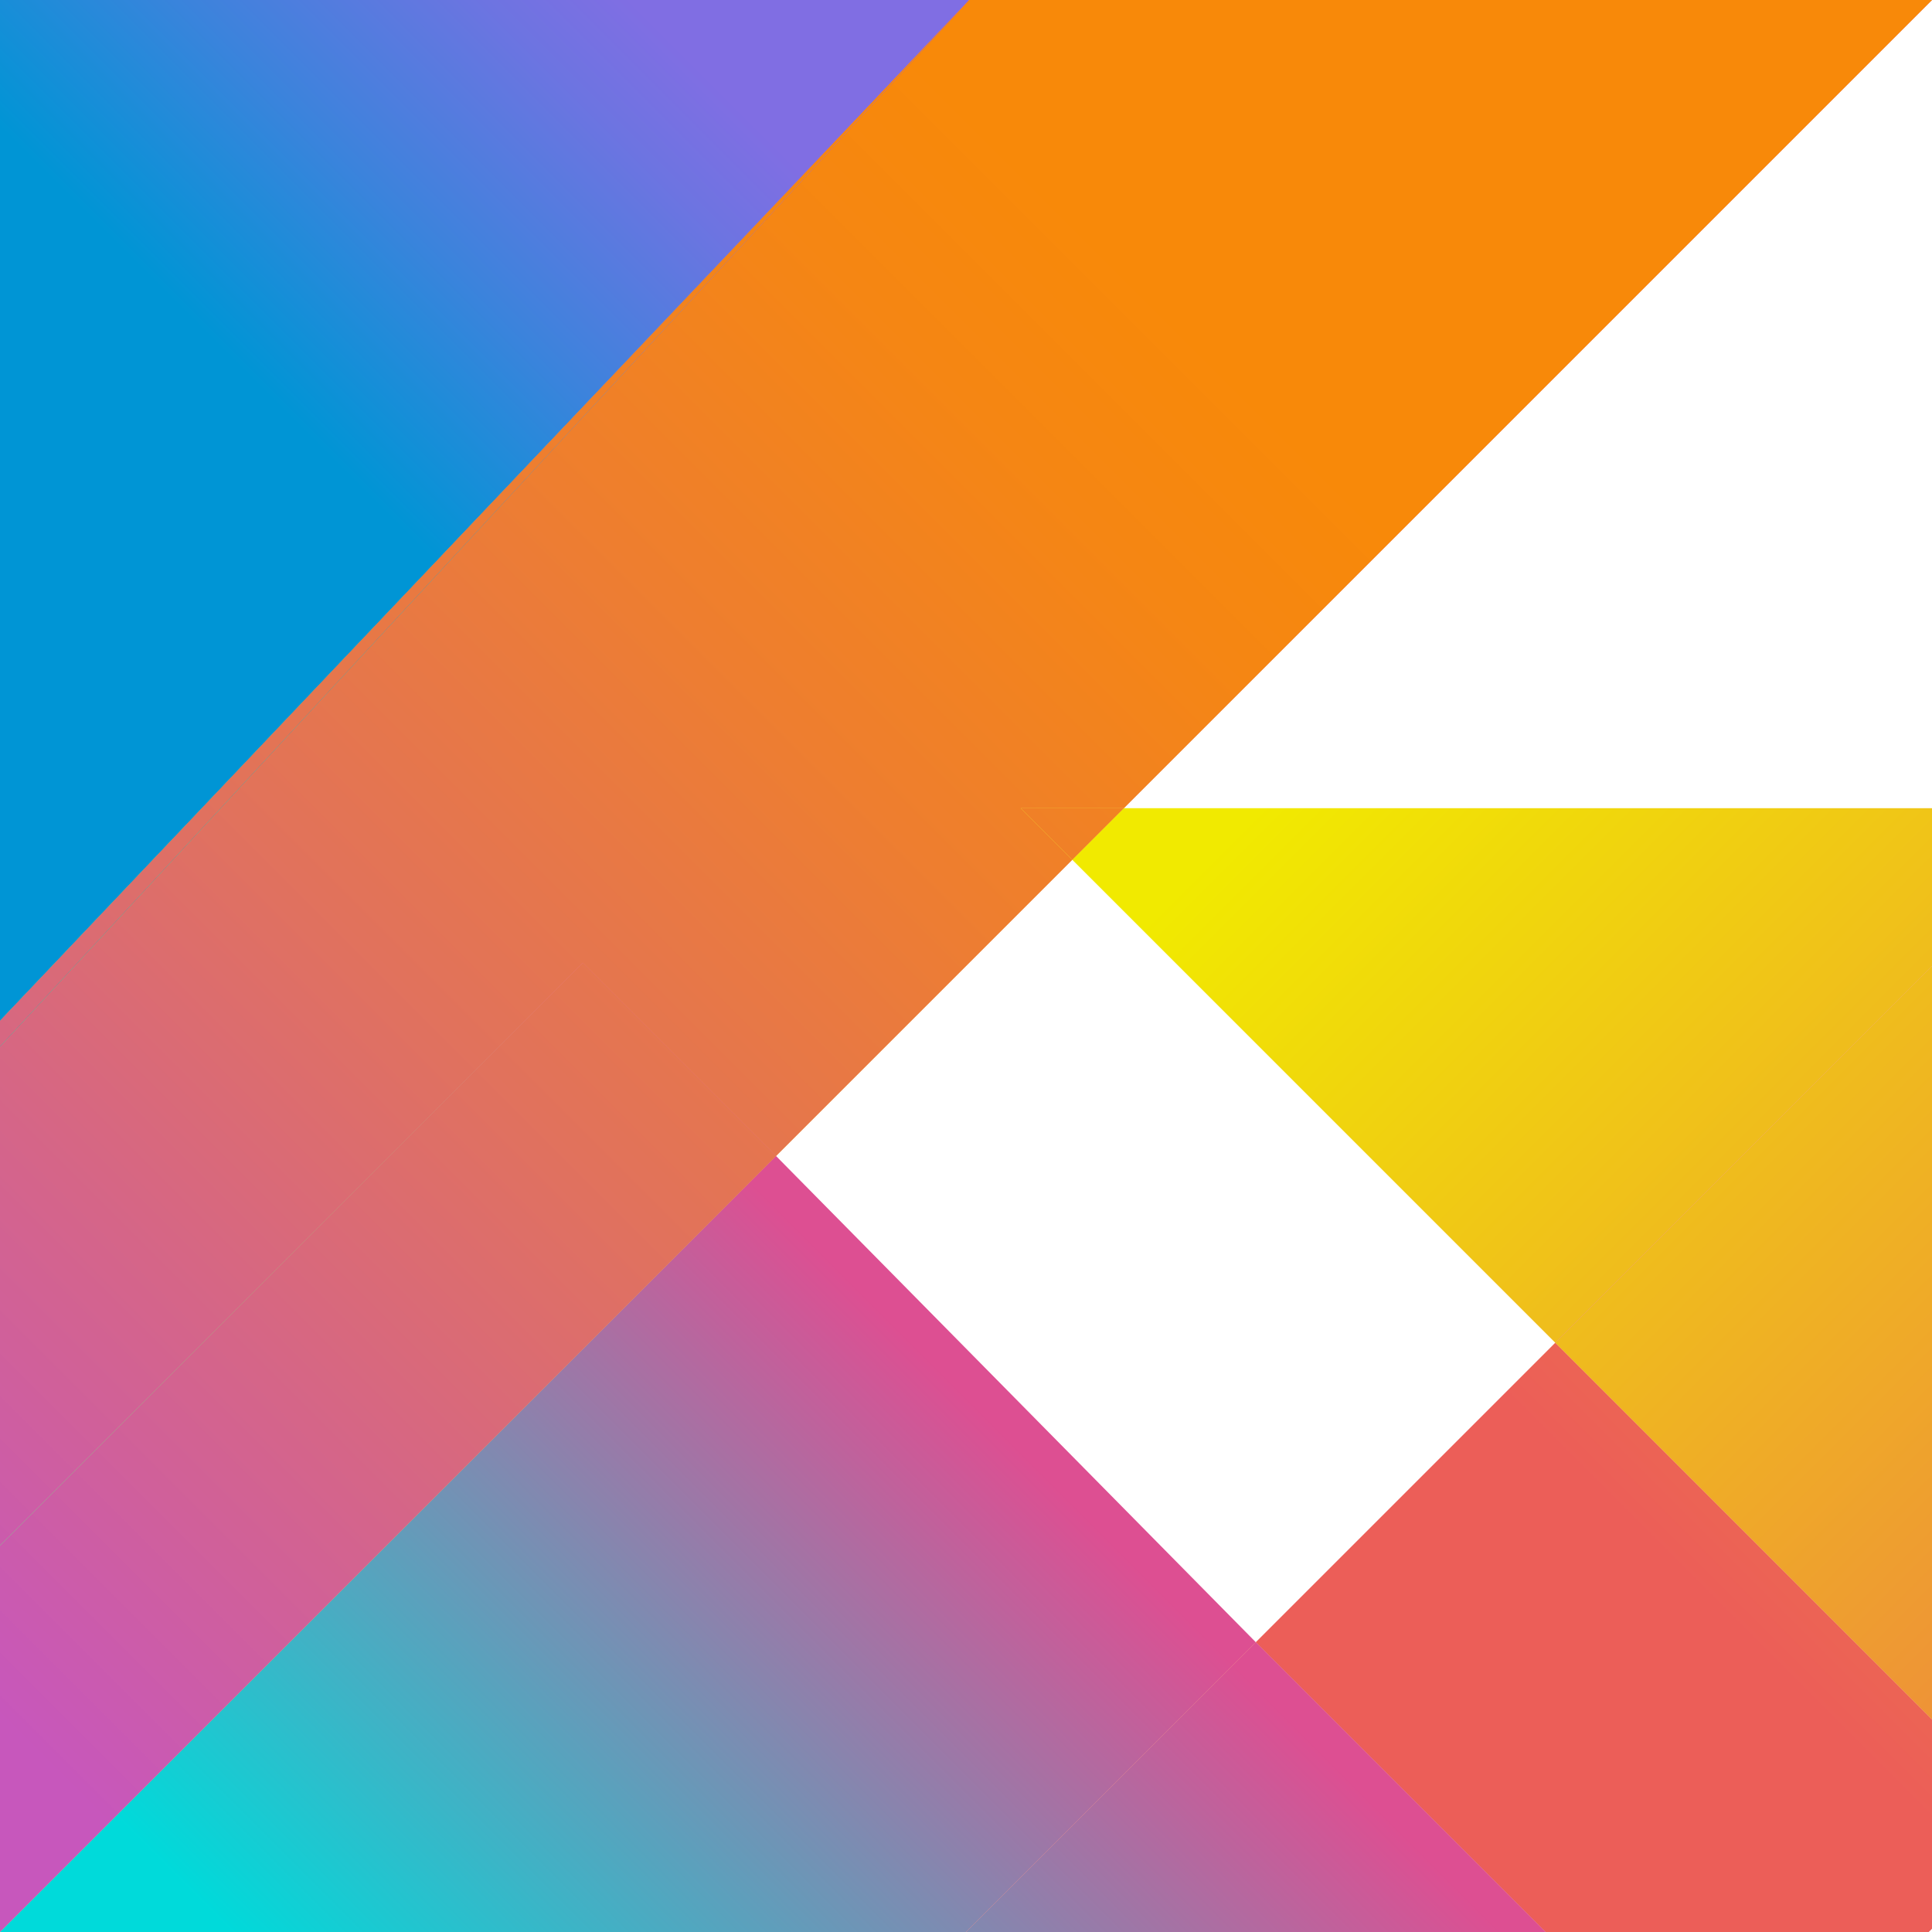
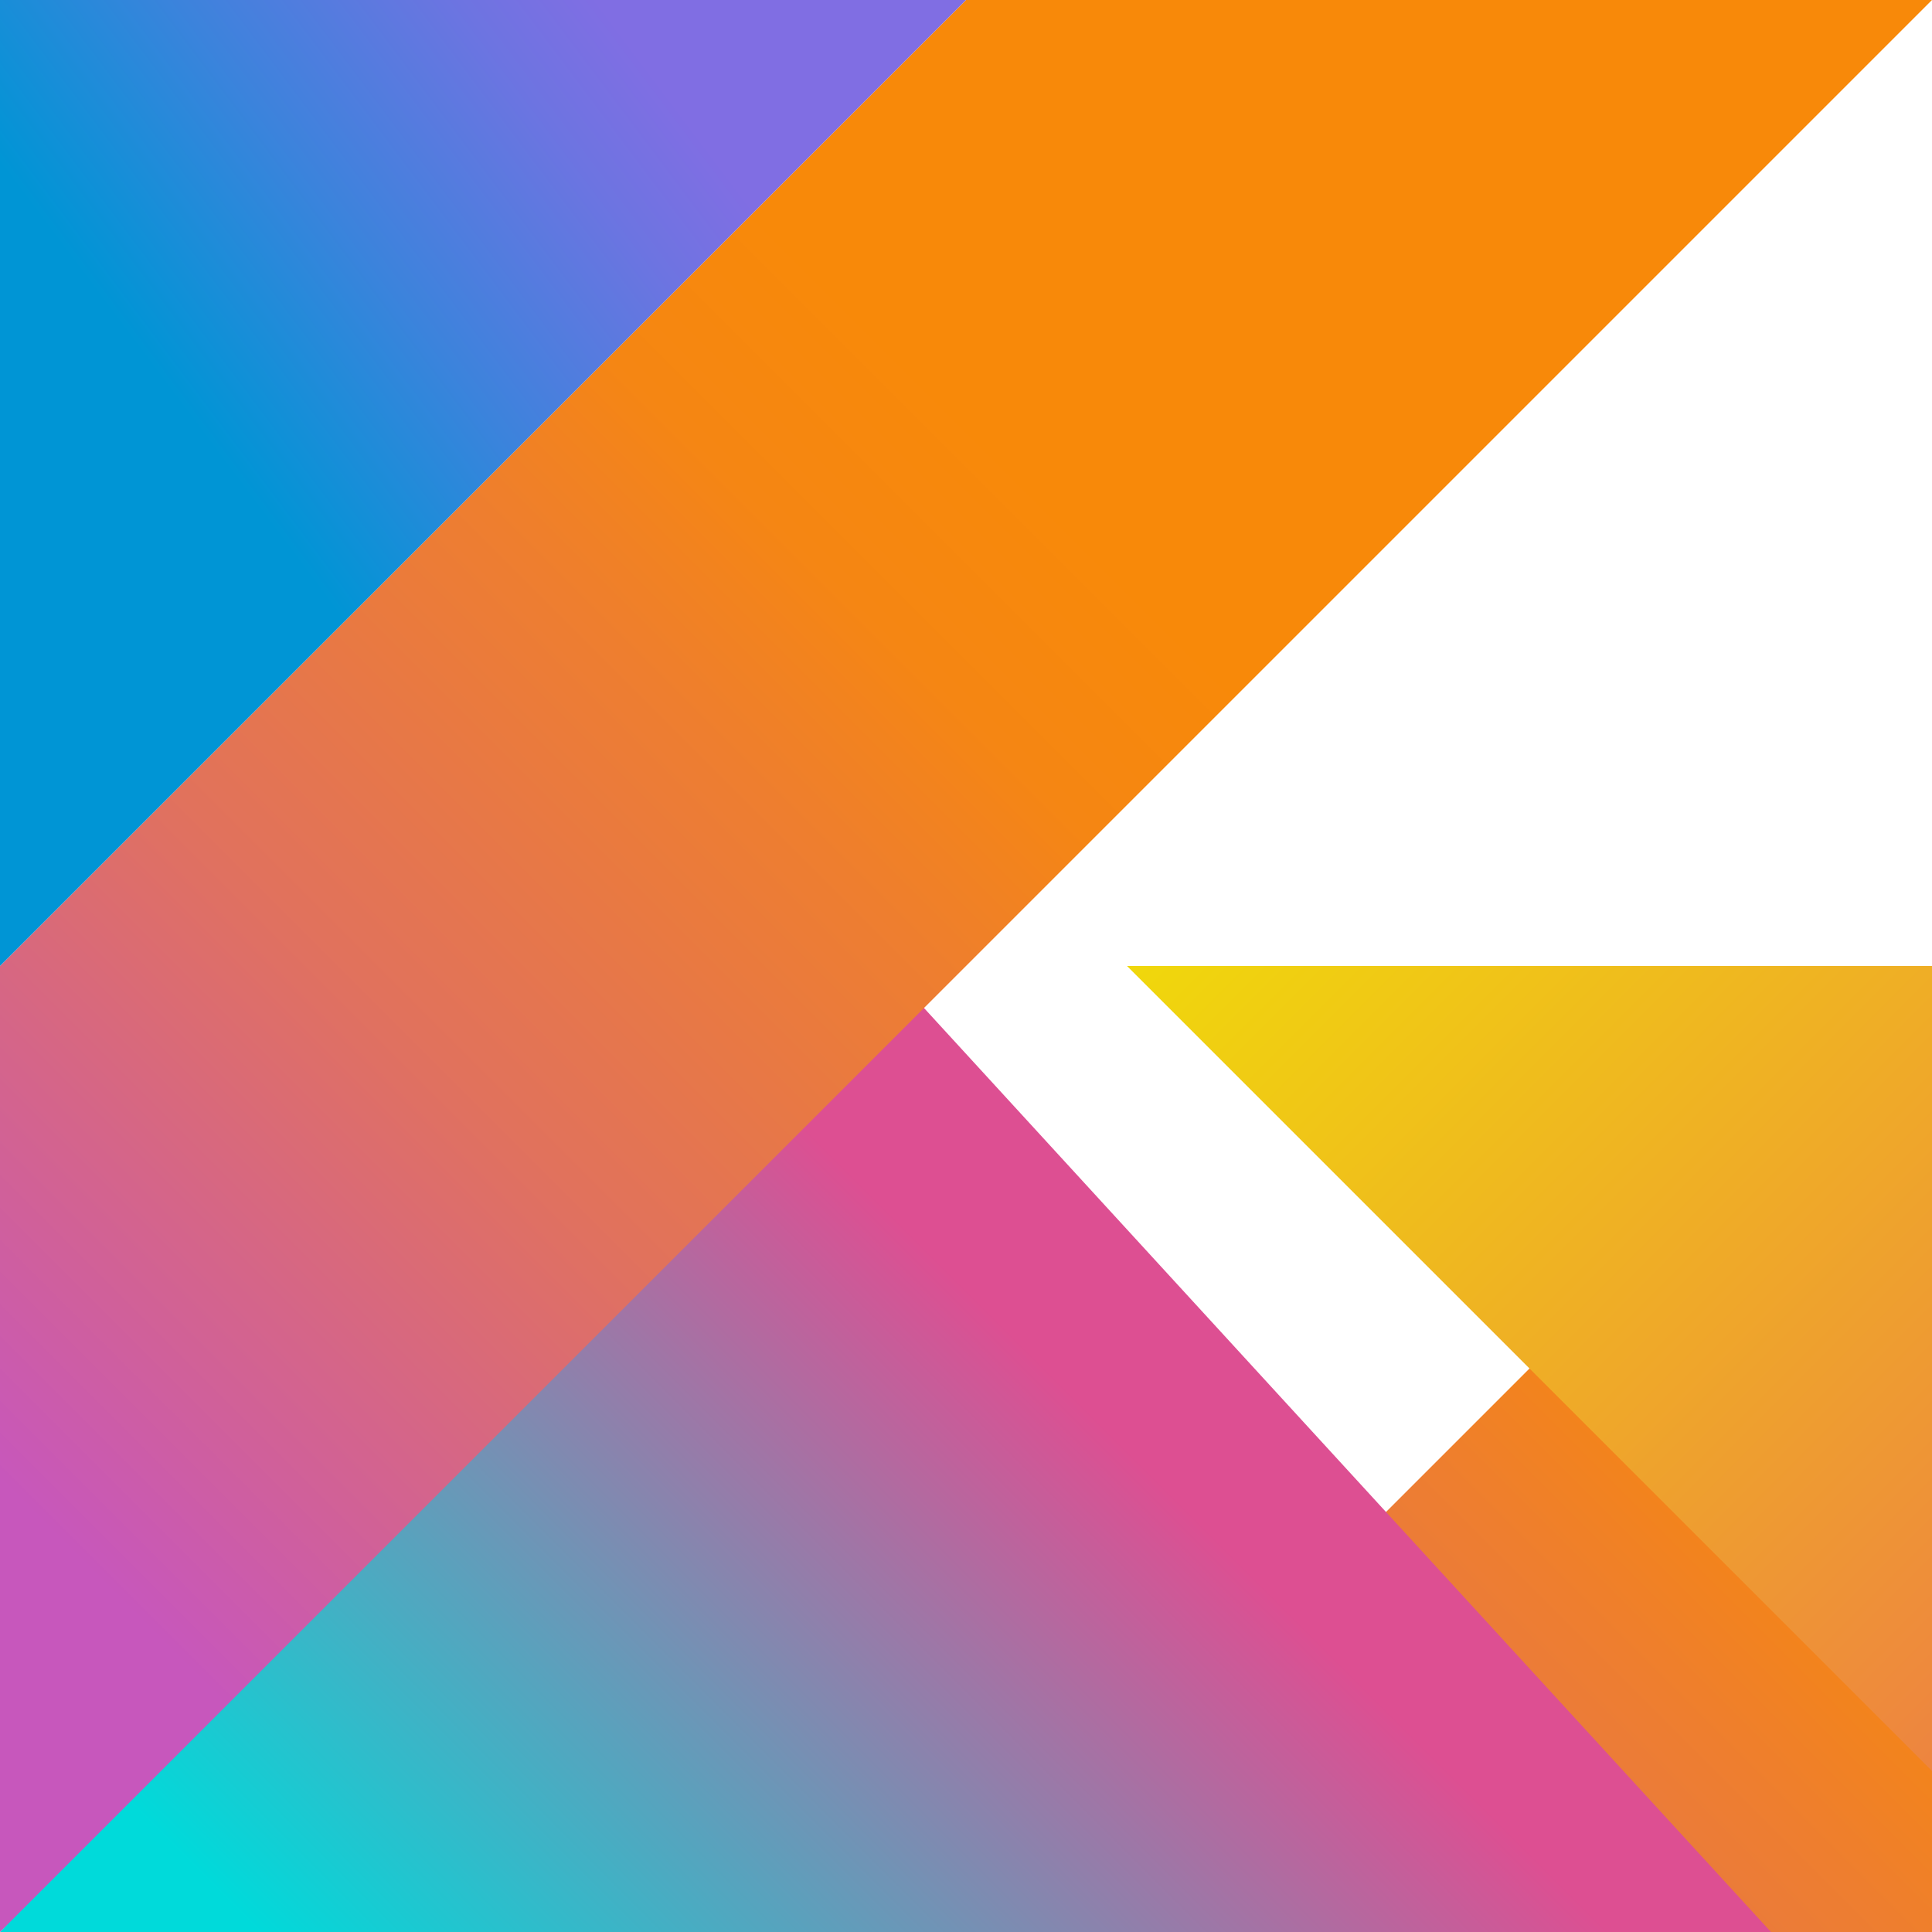
- <svg xmlns="http://www.w3.org/2000/svg" version="1.1" id="Layer_1" x="0px" y="0px" viewBox="0 0 60 60" style="enable-background:new 0 0 60 60;" xml:space="preserve">
-   <style type="text/css">
- 	.st0{fill:none;}
- 	.st1{fill:url(#SVGID_1_);}
- 	.st2{fill:url(#SVGID_2_);}
- 	.st3{fill:url(#SVGID_3_);}
- 	.st4{fill:url(#SVGID_4_);}
- 	.st5{fill:url(#SVGID_5_);}
- 	.st6{fill:url(#SVGID_6_);}
- 	.st7{fill:url(#SVGID_7_);}
- 	.st8{fill:url(#SVGID_8_);}
- 	.st9{fill:url(#SVGID_9_);}
- 	.st10{fill:url(#SVGID_10_);}
- 	.st11{fill:url(#SVGID_11_);}
- 	.st12{fill:url(#SVGID_12_);}
- 	.st13{fill:url(#SVGID_13_);}
- 	.st14{fill:url(#SVGID_14_);}
- 	.st15{fill:url(#SVGID_15_);}
- 	.st16{fill:url(#SVGID_16_);}
- 	.st17{fill:url(#SVGID_17_);}
- 	.st18{fill:url(#SVGID_18_);}
- 	.st19{fill:url(#SVGID_19_);}
- 	.st20{fill:url(#SVGID_20_);}
- 	.st21{fill:url(#SVGID_21_);}
- </style>
-   <polygon class="st0" points="30.1,29.9 24.1,35.9 39,51 48.3,41.7 33.3,26.7 " />
-   <polygon class="st0" points="59.9,60 60,60 60,59.9 " />
-   <polygon class="st0" points="60,25.1 60,0 34.9,25.1 " />
-   <linearGradient id="SVGID_1_" gradientUnits="userSpaceOnUse" x1="-43.638" y1="-17.317" x2="12.196" y2="38.516" gradientTransform="matrix(-1 0 0 1 56.47 22.159)">
-     <stop offset="0.113" style="stop-color:#F1EA00" />
-     <stop offset="0.823" style="stop-color:#EC5E58" />
+ <svg xmlns="http://www.w3.org/2000/svg" aria-label="Koodies—Random Kotlin Goodies" role="img" viewBox="0 0 60 60" style="cursor: default;">
+   <path fill="url(#C)" d="M60 30v30H30z" />
+   <path fill="url(#A)" d="M0 60l27.5-30L55 60z" />
+   <linearGradient id="A" gradientUnits="userSpaceOnUse" x1="0" y1="70" x2="30" y2="40">
+     <stop offset=".3" stop-color="#00dada" />
+     <stop offset="1" stop-color="#dd4f92" />
  </linearGradient>
-   <polygon class="st1" points="60,53.4 48.3,41.7 39,51 48,60 59.9,60 60,59.9 " />
-   <linearGradient id="SVGID_2_" gradientUnits="userSpaceOnUse" x1="2.487" y1="28.487" x2="30.834" y2="56.834" gradientTransform="matrix(1 0 0 -1 0 101)">
-     <stop offset="0.303" style="stop-color:#00DADA" />
-     <stop offset="1" style="stop-color:#DD4F92" />
+   <path fill="url(#B)" d="M32.5 27.5L60 55V30H35z" />
+   <linearGradient id="B" gradientUnits="userSpaceOnUse" x1="0" y1="30" x2="60" y2="90" gradientTransform="matrix(0 1 1 0 3 9)">
+     <stop offset=".1" stop-color="#f1ea00" />
+     <stop offset=".8" stop-color="#ec5e58" />
  </linearGradient>
-   <polygon class="st2" points="24.1,35.9 0,60 30,60 39,51 " />
-   <linearGradient id="SVGID_3_" gradientUnits="userSpaceOnUse" x1="-40.663" y1="-20.291" x2="15.171" y2="35.541" gradientTransform="matrix(-1 0 0 1 56.47 22.159)">
-     <stop offset="0.113" style="stop-color:#F1EA00" />
-     <stop offset="0.823" style="stop-color:#EC5E58" />
+   <path fill="url(#C)" d="M30 0h30L0 60V30z" />
+   <linearGradient id="C" gradientUnits="userSpaceOnUse" x1="0" y1="55" x2="45" y2="10">
+     <stop offset=".1" stop-color="#c757bc" />
+     <stop offset=".2" stop-color="#d0609a" />
+     <stop offset=".4" stop-color="#e1725c" />
+     <stop offset=".6" stop-color="#ee7e2f" />
+     <stop offset=".7" stop-color="#f58613" />
+     <stop offset=".8" stop-color="#f88909" />
  </linearGradient>
-   <polygon class="st3" points="30,60 48,60 39,51 " />
-   <linearGradient id="SVGID_4_" gradientUnits="userSpaceOnUse" x1="14.487" y1="16.487" x2="42.834" y2="44.834" gradientTransform="matrix(1 0 0 -1 0 101)">
-     <stop offset="0.303" style="stop-color:#00DADA" />
-     <stop offset="1" style="stop-color:#DD4F92" />
+   <path fill="url(#D)" d="M0 0v30L30 0z" />
+   <linearGradient id="D" gradientUnits="userSpaceOnUse" x1="0" y1="10" x2="20" y2="-5">
+     <stop offset=".118" stop-color="#0095d5" />
+     <stop offset=".418" stop-color="#3c83dc" />
+     <stop offset=".696" stop-color="#6d74e1" />
+     <stop offset=".833" stop-color="#806ee3" />
  </linearGradient>
-   <polygon class="st4" points="30,60 48,60 39,51 " />
-   <linearGradient id="SVGID_5_" gradientUnits="userSpaceOnUse" x1="6.089" y1="32.795" x2="61.924" y2="88.629" gradientTransform="matrix(-6.123200e-17 1 1 6.123200e-17 3.363 9.318)">
-     <stop offset="0.113" style="stop-color:#F1EA00" />
-     <stop offset="0.823" style="stop-color:#EC5E58" />
-   </linearGradient>
-   <polygon class="st5" points="33.3,26.7 48.3,41.7 59.9,30.1 60,30 60,25.1 34.9,25.1 " />
-   <linearGradient id="SVGID_6_" gradientUnits="userSpaceOnUse" x1="-42.013" y1="-18.942" x2="13.82" y2="36.892" gradientTransform="matrix(-1 0 0 1 56.47 22.159)">
-     <stop offset="0.113" style="stop-color:#F1EA00" />
-     <stop offset="0.823" style="stop-color:#EC5E58" />
-   </linearGradient>
-   <polygon class="st6" points="48.3,41.7 60,53.4 60,30 59.9,30.1 " />
-   <linearGradient id="SVGID_7_" gradientUnits="userSpaceOnUse" x1="7.314" y1="31.57" x2="63.152" y2="87.403" gradientTransform="matrix(-6.123200e-17 1 1 6.123200e-17 3.363 9.318)">
-     <stop offset="0.113" style="stop-color:#F1EA00" />
-     <stop offset="0.823" style="stop-color:#EC5E58" />
-   </linearGradient>
-   <polygon class="st7" points="48.3,41.7 60,53.4 60,30 59.9,30.1 " />
-   <linearGradient id="SVGID_8_" gradientUnits="userSpaceOnUse" x1="-3.852" y1="81.298" x2="21.352" y2="106.501" gradientTransform="matrix(1 0 0 -1 0 101)">
-     <stop offset="3.740800e-02" style="stop-color:#00DADA" />
-     <stop offset="1" style="stop-color:#DD4F92" />
-   </linearGradient>
-   <polygon class="st8" points="0,0 0,31.7 30.1,0 " />
-   <linearGradient id="SVGID_9_" gradientUnits="userSpaceOnUse" x1="4" y1="89.15" x2="20.464" y2="105.614" gradientTransform="matrix(1 0 0 -1 0 101)">
-     <stop offset="0.118" style="stop-color:#0095D5" />
-     <stop offset="0.418" style="stop-color:#3C83DC" />
-     <stop offset="0.696" style="stop-color:#6D74E1" />
-     <stop offset="0.833" style="stop-color:#806EE3" />
-   </linearGradient>
-   <polygon class="st9" points="0,0 0,31.7 30.1,0 " />
-   <linearGradient id="SVGID_10_" gradientUnits="userSpaceOnUse" x1="-10.107" y1="45.842" x2="45.725" y2="101.675" gradientTransform="matrix(1 0 0 -1 0 101)">
-     <stop offset="0.113" style="stop-color:#F1EA00" />
-     <stop offset="0.823" style="stop-color:#EC5E58" />
-   </linearGradient>
-   <polygon class="st10" points="24.1,35.9 30.1,29.9 33.3,26.7 31.7,25.1 34.9,25.1 60,0 30.1,0 0,32.5 0,48 18.1,29.9 " />
-   <linearGradient id="SVGID_11_" gradientUnits="userSpaceOnUse" x1="-10.107" y1="45.842" x2="45.725" y2="101.675" gradientTransform="matrix(1 0 0 -1 0 101)">
-     <stop offset="0.107" style="stop-color:#C757BC" />
-     <stop offset="0.214" style="stop-color:#D0609A" />
-     <stop offset="0.425" style="stop-color:#E1725C" />
-     <stop offset="0.605" style="stop-color:#EE7E2F" />
-     <stop offset="0.743" style="stop-color:#F58613" />
-     <stop offset="0.823" style="stop-color:#F88909" />
-   </linearGradient>
-   <polygon class="st11" points="24.1,35.9 30.1,29.9 33.3,26.7 31.7,25.1 34.9,25.1 60,0 30.1,0 0,32.5 0,48 18.1,29.9 " />
-   <linearGradient id="SVGID_12_" gradientUnits="userSpaceOnUse" x1="-5.633" y1="41.367" x2="50.201" y2="97.2" gradientTransform="matrix(1 0 0 -1 0 101)">
-     <stop offset="0.113" style="stop-color:#F1EA00" />
-     <stop offset="0.823" style="stop-color:#EC5E58" />
-   </linearGradient>
-   <polygon class="st12" points="18.1,29.9 0,48 0,60 24.1,35.9 " />
-   <linearGradient id="SVGID_13_" gradientUnits="userSpaceOnUse" x1="-8.013" y1="38.987" x2="20.334" y2="67.334" gradientTransform="matrix(1 0 0 -1 0 101)">
-     <stop offset="0.303" style="stop-color:#00DADA" />
-     <stop offset="1" style="stop-color:#DD4F92" />
-   </linearGradient>
-   <polygon class="st13" points="18.1,29.9 0,48 0,60 24.1,35.9 " />
-   <linearGradient id="SVGID_14_" gradientUnits="userSpaceOnUse" x1="-5.633" y1="41.367" x2="50.201" y2="97.2" gradientTransform="matrix(1 0 0 -1 0 101)">
-     <stop offset="0.107" style="stop-color:#C757BC" />
-     <stop offset="0.214" style="stop-color:#D0609A" />
-     <stop offset="0.425" style="stop-color:#E1725C" />
-     <stop offset="0.605" style="stop-color:#EE7E2F" />
-     <stop offset="0.743" style="stop-color:#F58613" />
-     <stop offset="0.823" style="stop-color:#F88909" />
-   </linearGradient>
-   <polygon class="st14" points="18.1,29.9 0,48 0,60 24.1,35.9 " />
-   <linearGradient id="SVGID_15_" gradientUnits="userSpaceOnUse" x1="-3.433" y1="39.167" x2="52.401" y2="95.001" gradientTransform="matrix(1 0 0 -1 0 101)">
-     <stop offset="0.113" style="stop-color:#F1EA00" />
-     <stop offset="0.823" style="stop-color:#EC5E58" />
-   </linearGradient>
-   <polygon class="st15" points="31.7,25.1 33.3,26.7 34.9,25.1 " />
-   <linearGradient id="SVGID_16_" gradientUnits="userSpaceOnUse" x1="12.364" y1="26.52" x2="68.198" y2="82.353" gradientTransform="matrix(-6.123200e-17 1 1 6.123200e-17 3.363 9.318)">
-     <stop offset="0.113" style="stop-color:#F1EA00" />
-     <stop offset="0.823" style="stop-color:#EC5E58" />
-   </linearGradient>
-   <polygon class="st16" points="31.7,25.1 33.3,26.7 34.9,25.1 " />
-   <linearGradient id="SVGID_17_" gradientUnits="userSpaceOnUse" x1="-3.433" y1="39.167" x2="52.401" y2="95.001" gradientTransform="matrix(1 0 0 -1 0 101)">
-     <stop offset="0.107" style="stop-color:#C757BC" />
-     <stop offset="0.214" style="stop-color:#D0609A" />
-     <stop offset="0.425" style="stop-color:#E1725C" />
-     <stop offset="0.605" style="stop-color:#EE7E2F" />
-     <stop offset="0.743" style="stop-color:#F58613" />
-     <stop offset="0.823" style="stop-color:#F88909" />
-   </linearGradient>
-   <polygon class="st17" points="31.7,25.1 33.3,26.7 34.9,25.1 " />
-   <linearGradient id="SVGID_18_" gradientUnits="userSpaceOnUse" x1="3.872" y1="73.572" x2="29.076" y2="98.776" gradientTransform="matrix(1 0 0 -1 0 101)">
-     <stop offset="3.740800e-02" style="stop-color:#00DADA" />
-     <stop offset="1" style="stop-color:#DD4F92" />
-   </linearGradient>
-   <polygon class="st18" points="0,31.7 0,32.5 30.1,0 " />
-   <linearGradient id="SVGID_19_" gradientUnits="userSpaceOnUse" x1="-16.983" y1="52.717" x2="38.85" y2="108.55" gradientTransform="matrix(1 0 0 -1 0 101)">
-     <stop offset="0.113" style="stop-color:#F1EA00" />
-     <stop offset="0.823" style="stop-color:#EC5E58" />
-   </linearGradient>
-   <polygon class="st19" points="0,31.7 0,32.5 30.1,0 " />
-   <linearGradient id="SVGID_20_" gradientUnits="userSpaceOnUse" x1="11.725" y1="81.425" x2="28.189" y2="97.889" gradientTransform="matrix(1 0 0 -1 0 101)">
-     <stop offset="0.118" style="stop-color:#0095D5" />
-     <stop offset="0.418" style="stop-color:#3C83DC" />
-     <stop offset="0.696" style="stop-color:#6D74E1" />
-     <stop offset="0.833" style="stop-color:#806EE3" />
-   </linearGradient>
-   <polygon class="st20" points="0,31.7 0,32.5 30.1,0 " />
-   <linearGradient id="SVGID_21_" gradientUnits="userSpaceOnUse" x1="-16.983" y1="52.717" x2="38.85" y2="108.55" gradientTransform="matrix(1 0 0 -1 0 101)">
-     <stop offset="0.107" style="stop-color:#C757BC" />
-     <stop offset="0.214" style="stop-color:#D0609A" />
-     <stop offset="0.425" style="stop-color:#E1725C" />
-     <stop offset="0.605" style="stop-color:#EE7E2F" />
-     <stop offset="0.743" style="stop-color:#F58613" />
-     <stop offset="0.823" style="stop-color:#F88909" />
-   </linearGradient>
-   <polygon class="st21" points="0,31.7 0,32.5 30.1,0 " />
</svg>
